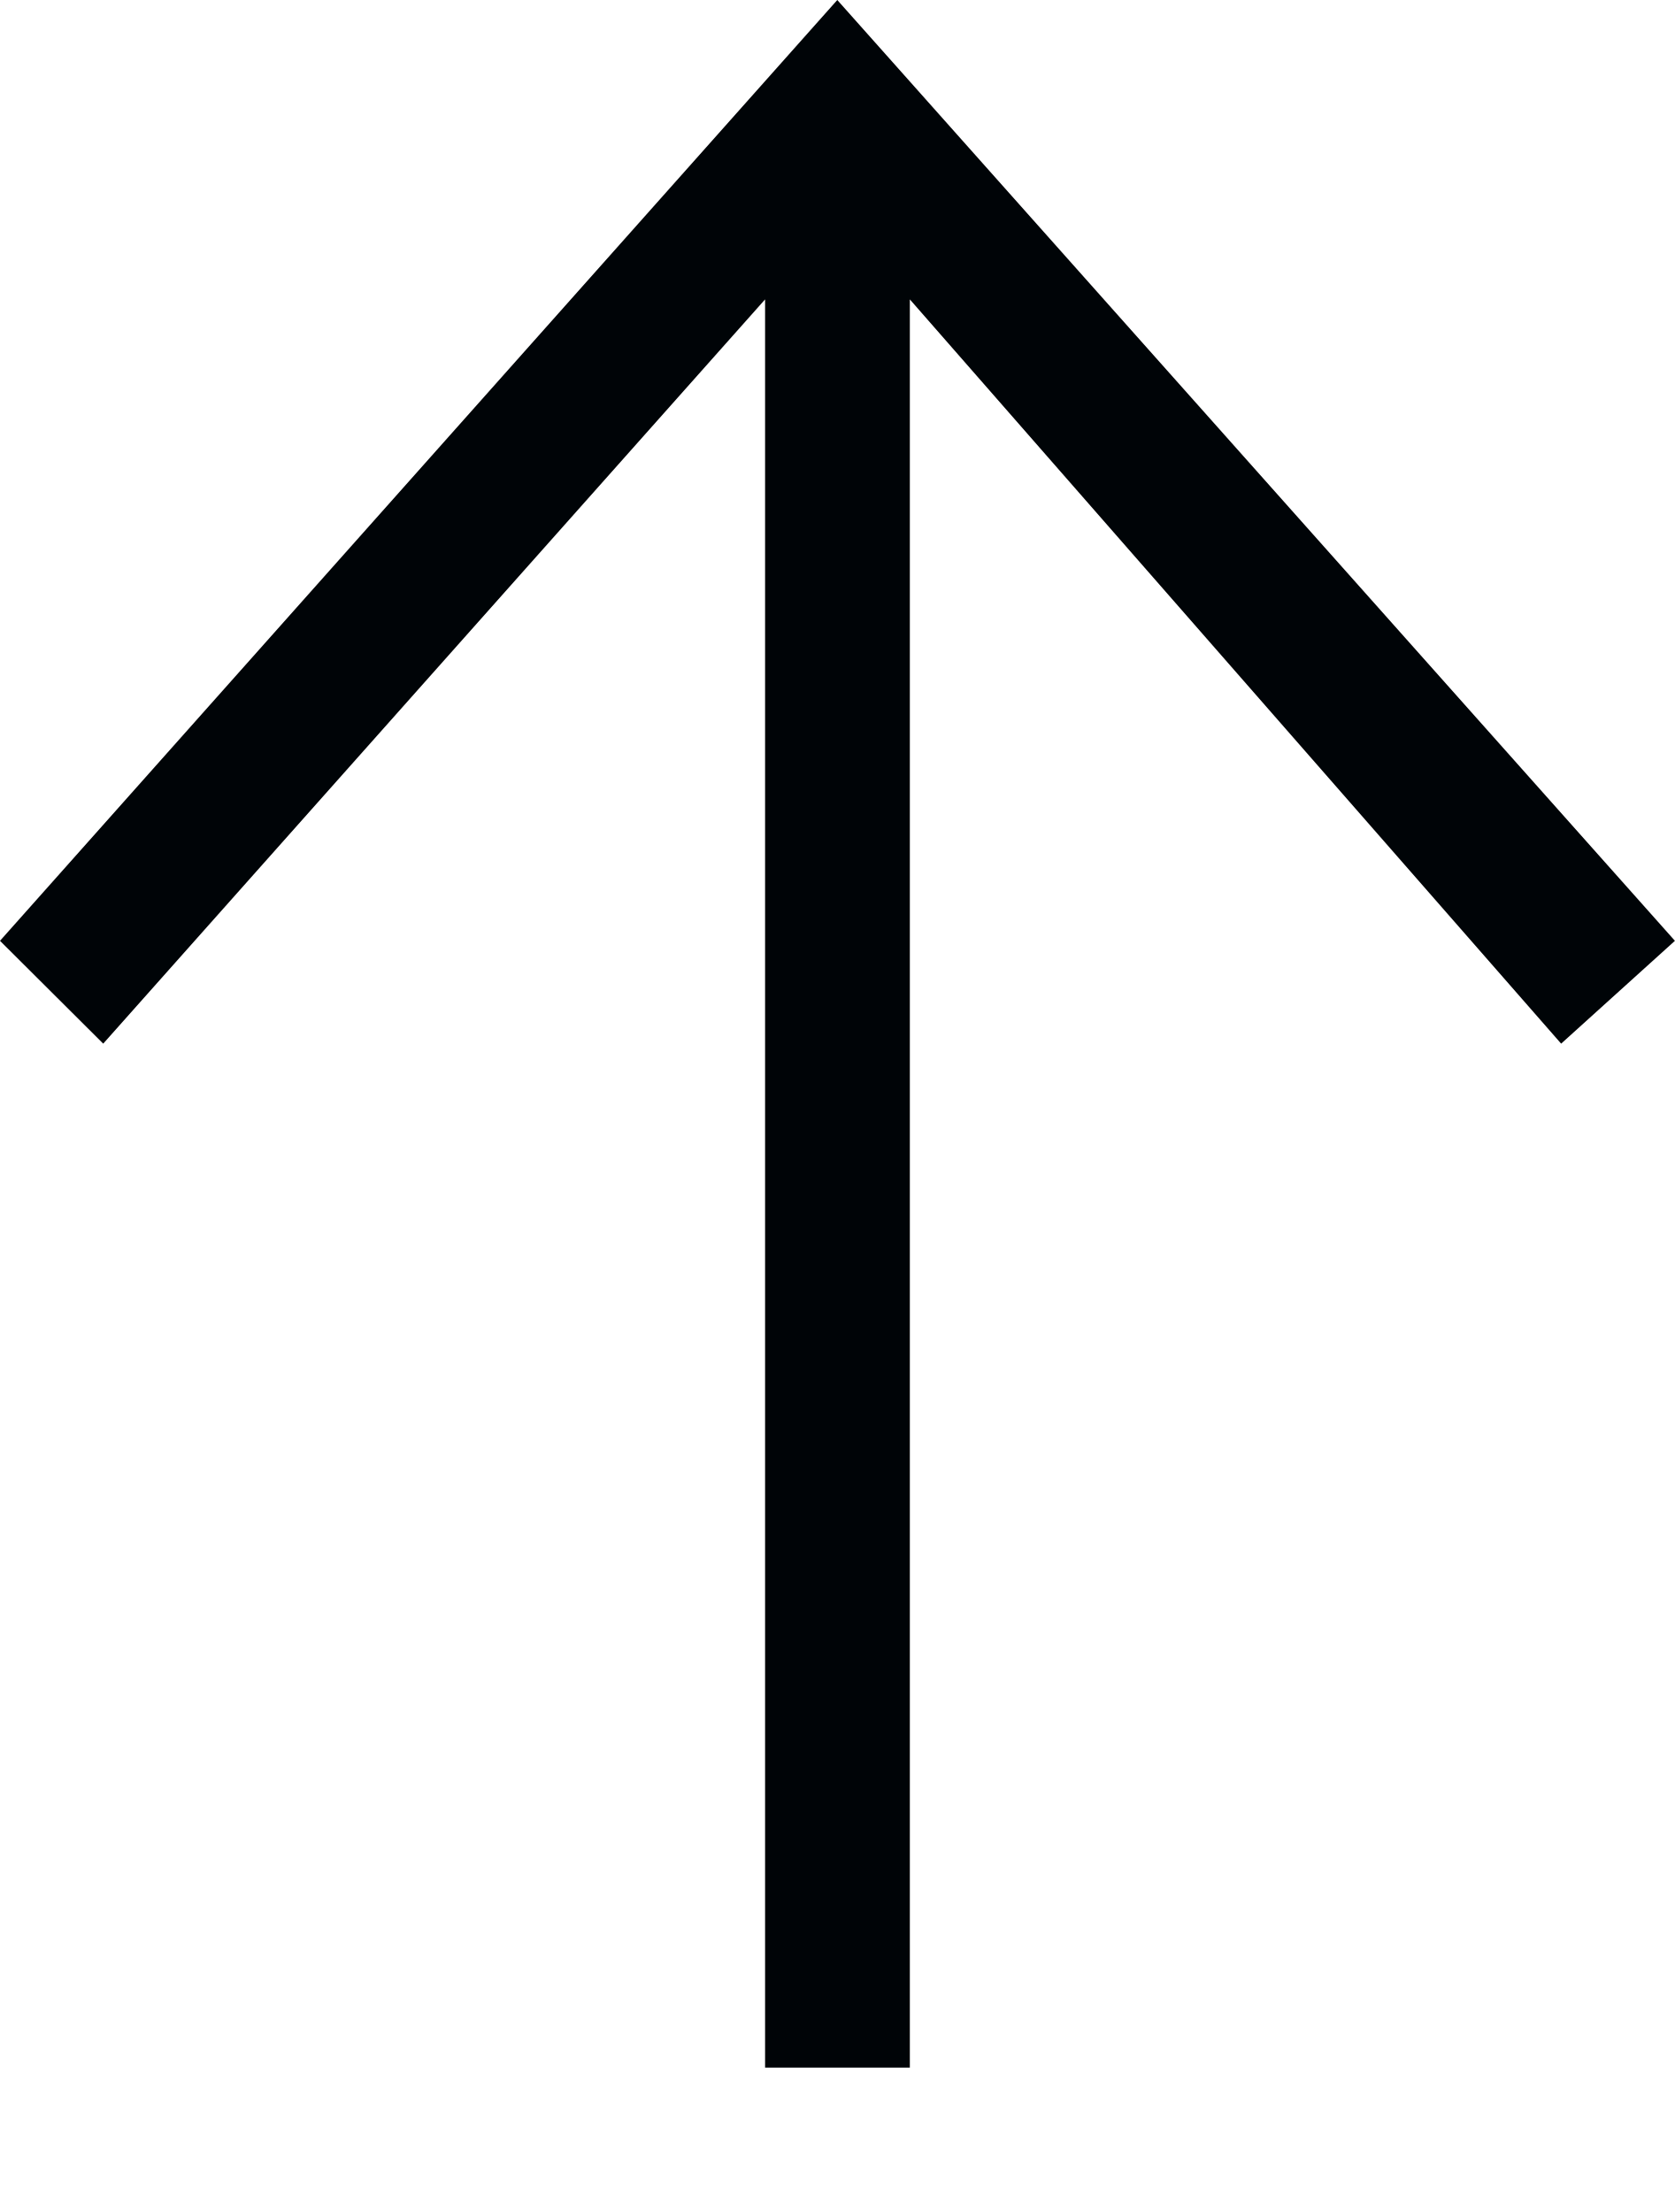
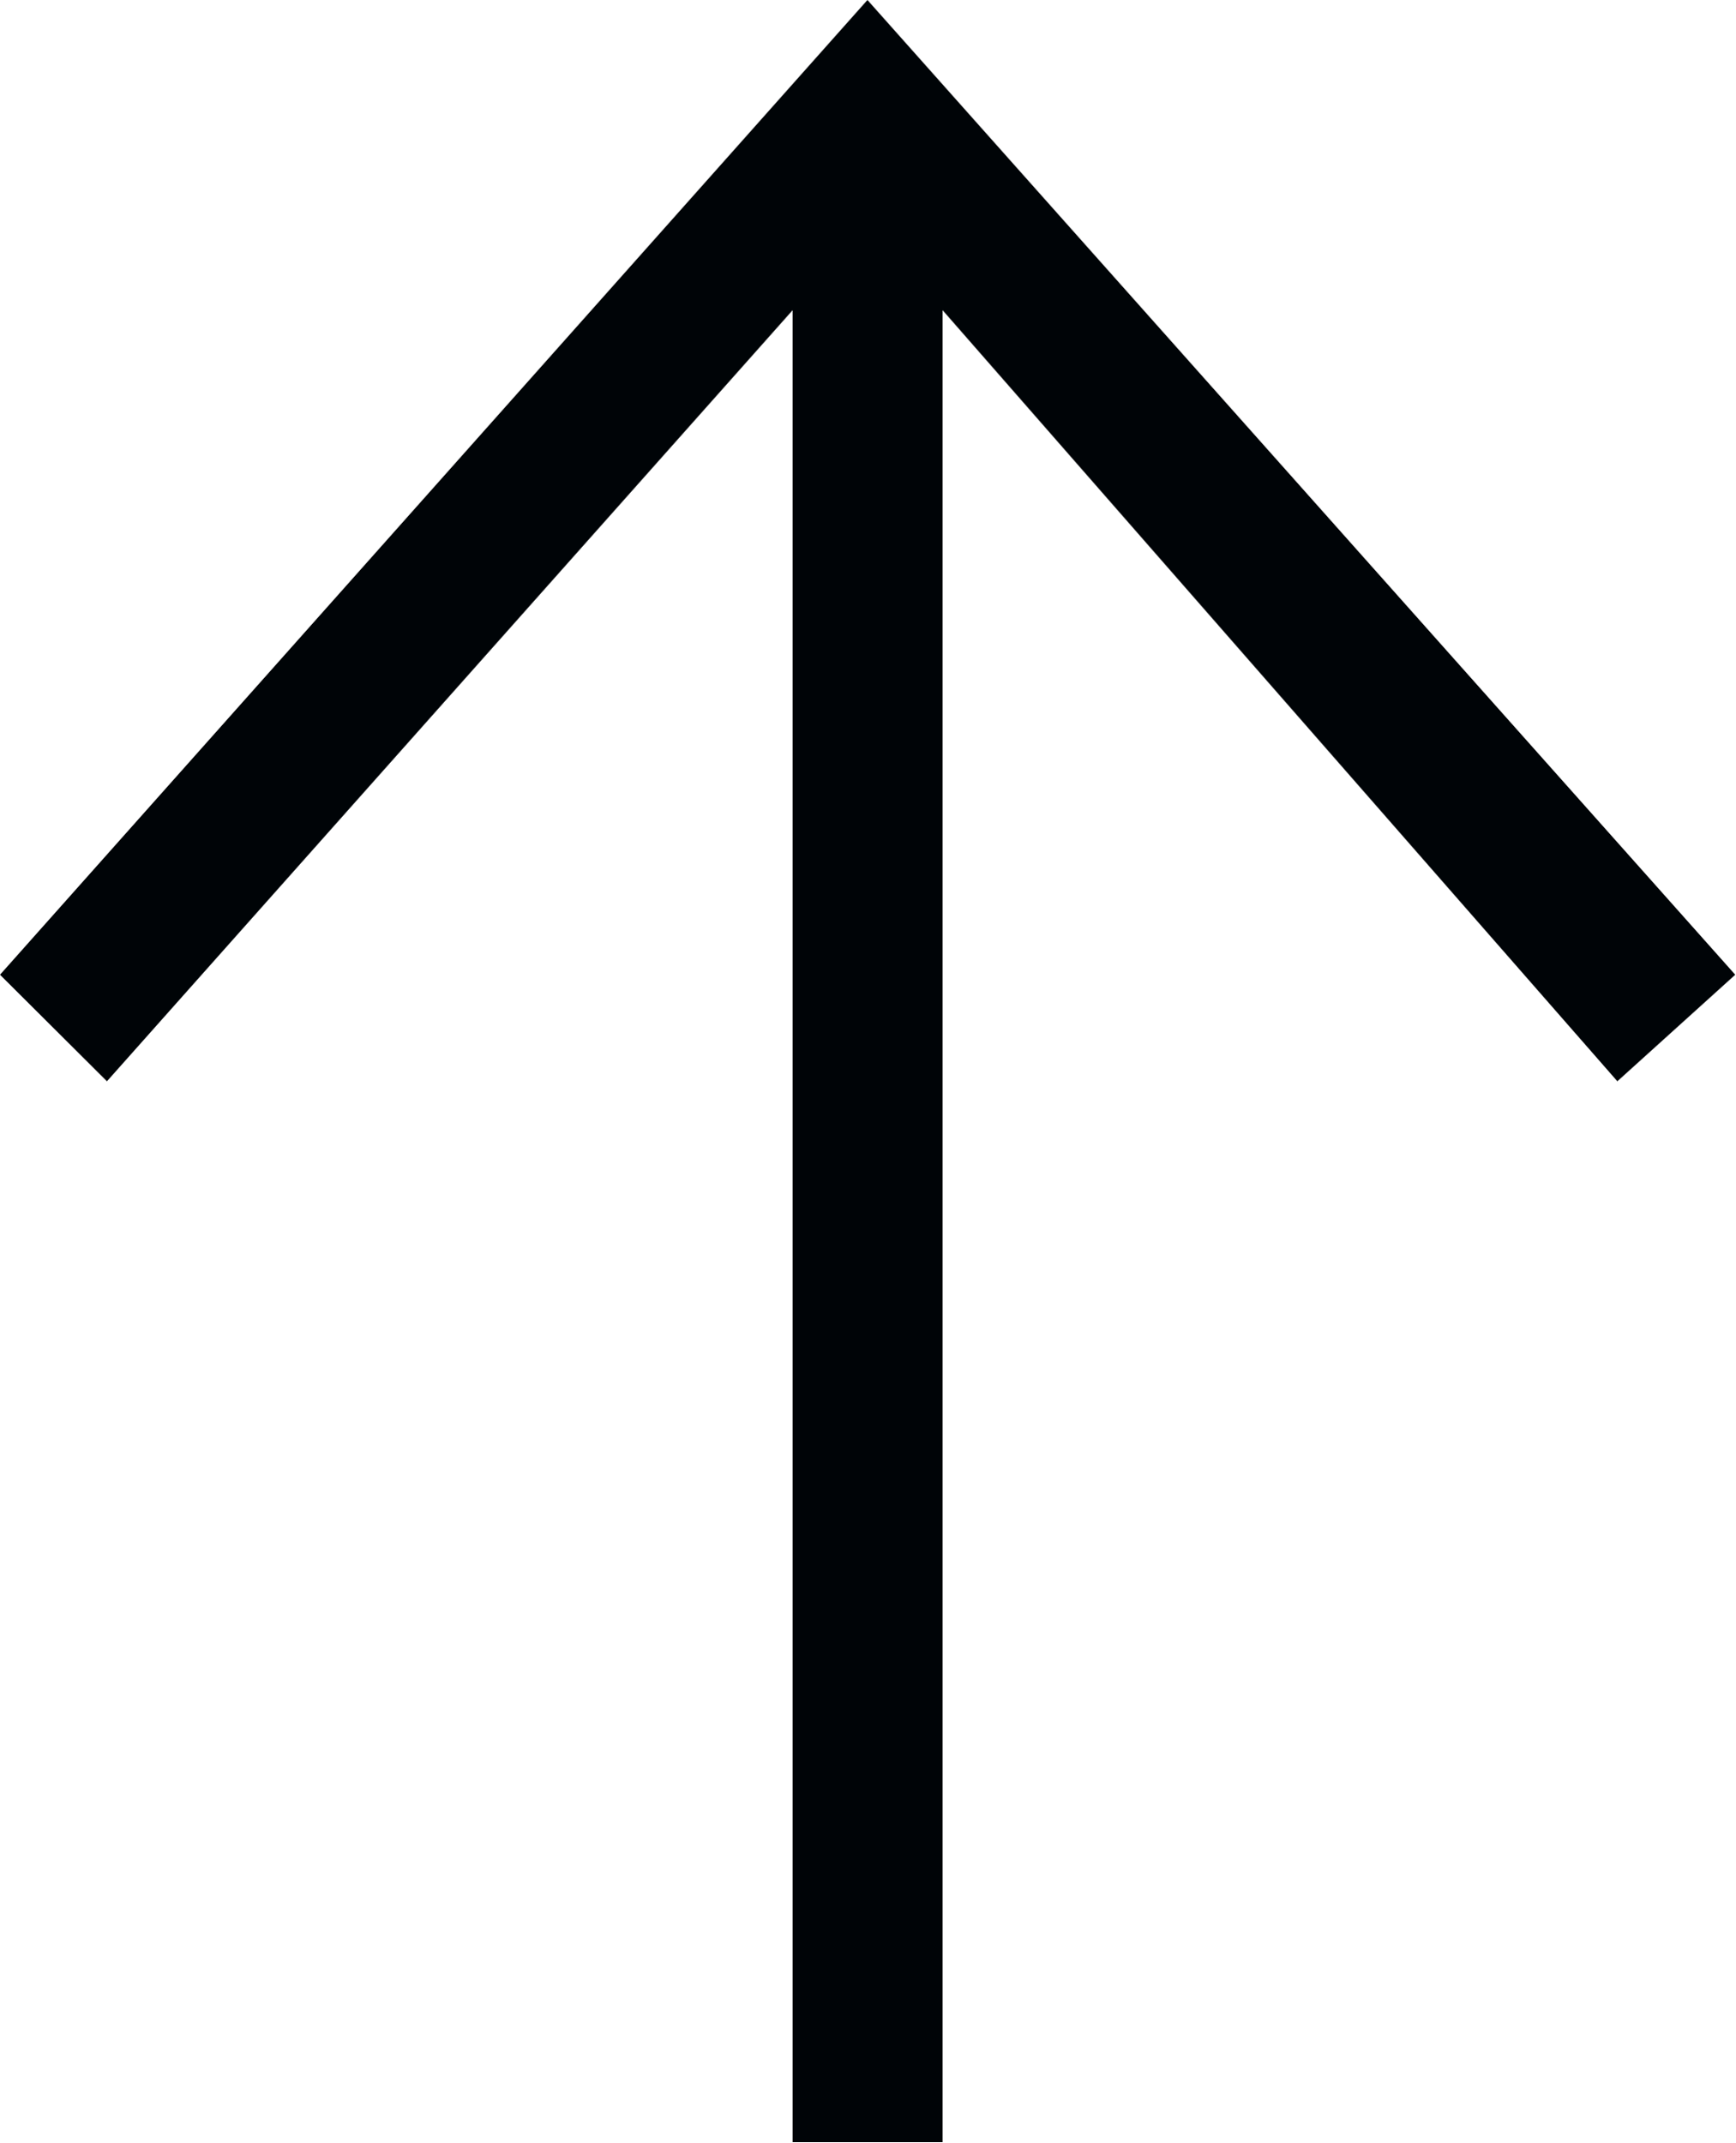
- <svg xmlns="http://www.w3.org/2000/svg" version="1.0" width="57.412" height="75.825" id="svg2">
+ <svg xmlns="http://www.w3.org/2000/svg" version="1.0" width="57.412" height="70.875" id="svg2">
  <defs id="defs4" />
-   <path d="m 26.225,70.875 0,-60.612 L 3.538,35.775 0,32.25 28.7,0 l 28.712,32.25 -3.9,3.525 -22.325,-25.512 0,60.612" id="path7836" style="fill:#000407;fill-opacity:1;fill-rule:evenodd;stroke:none" />
+   <path d="M 26.225,70.875 V 10.262 L 3.538,35.775 0,32.25 28.7,0 l 28.712,32.25 -3.9,3.525 -22.325,-25.512 V 70.875" id="path_stroke" style="fill:#000407;fill-opacity:1;fill-rule:evenodd;stroke:none" />
</svg>
